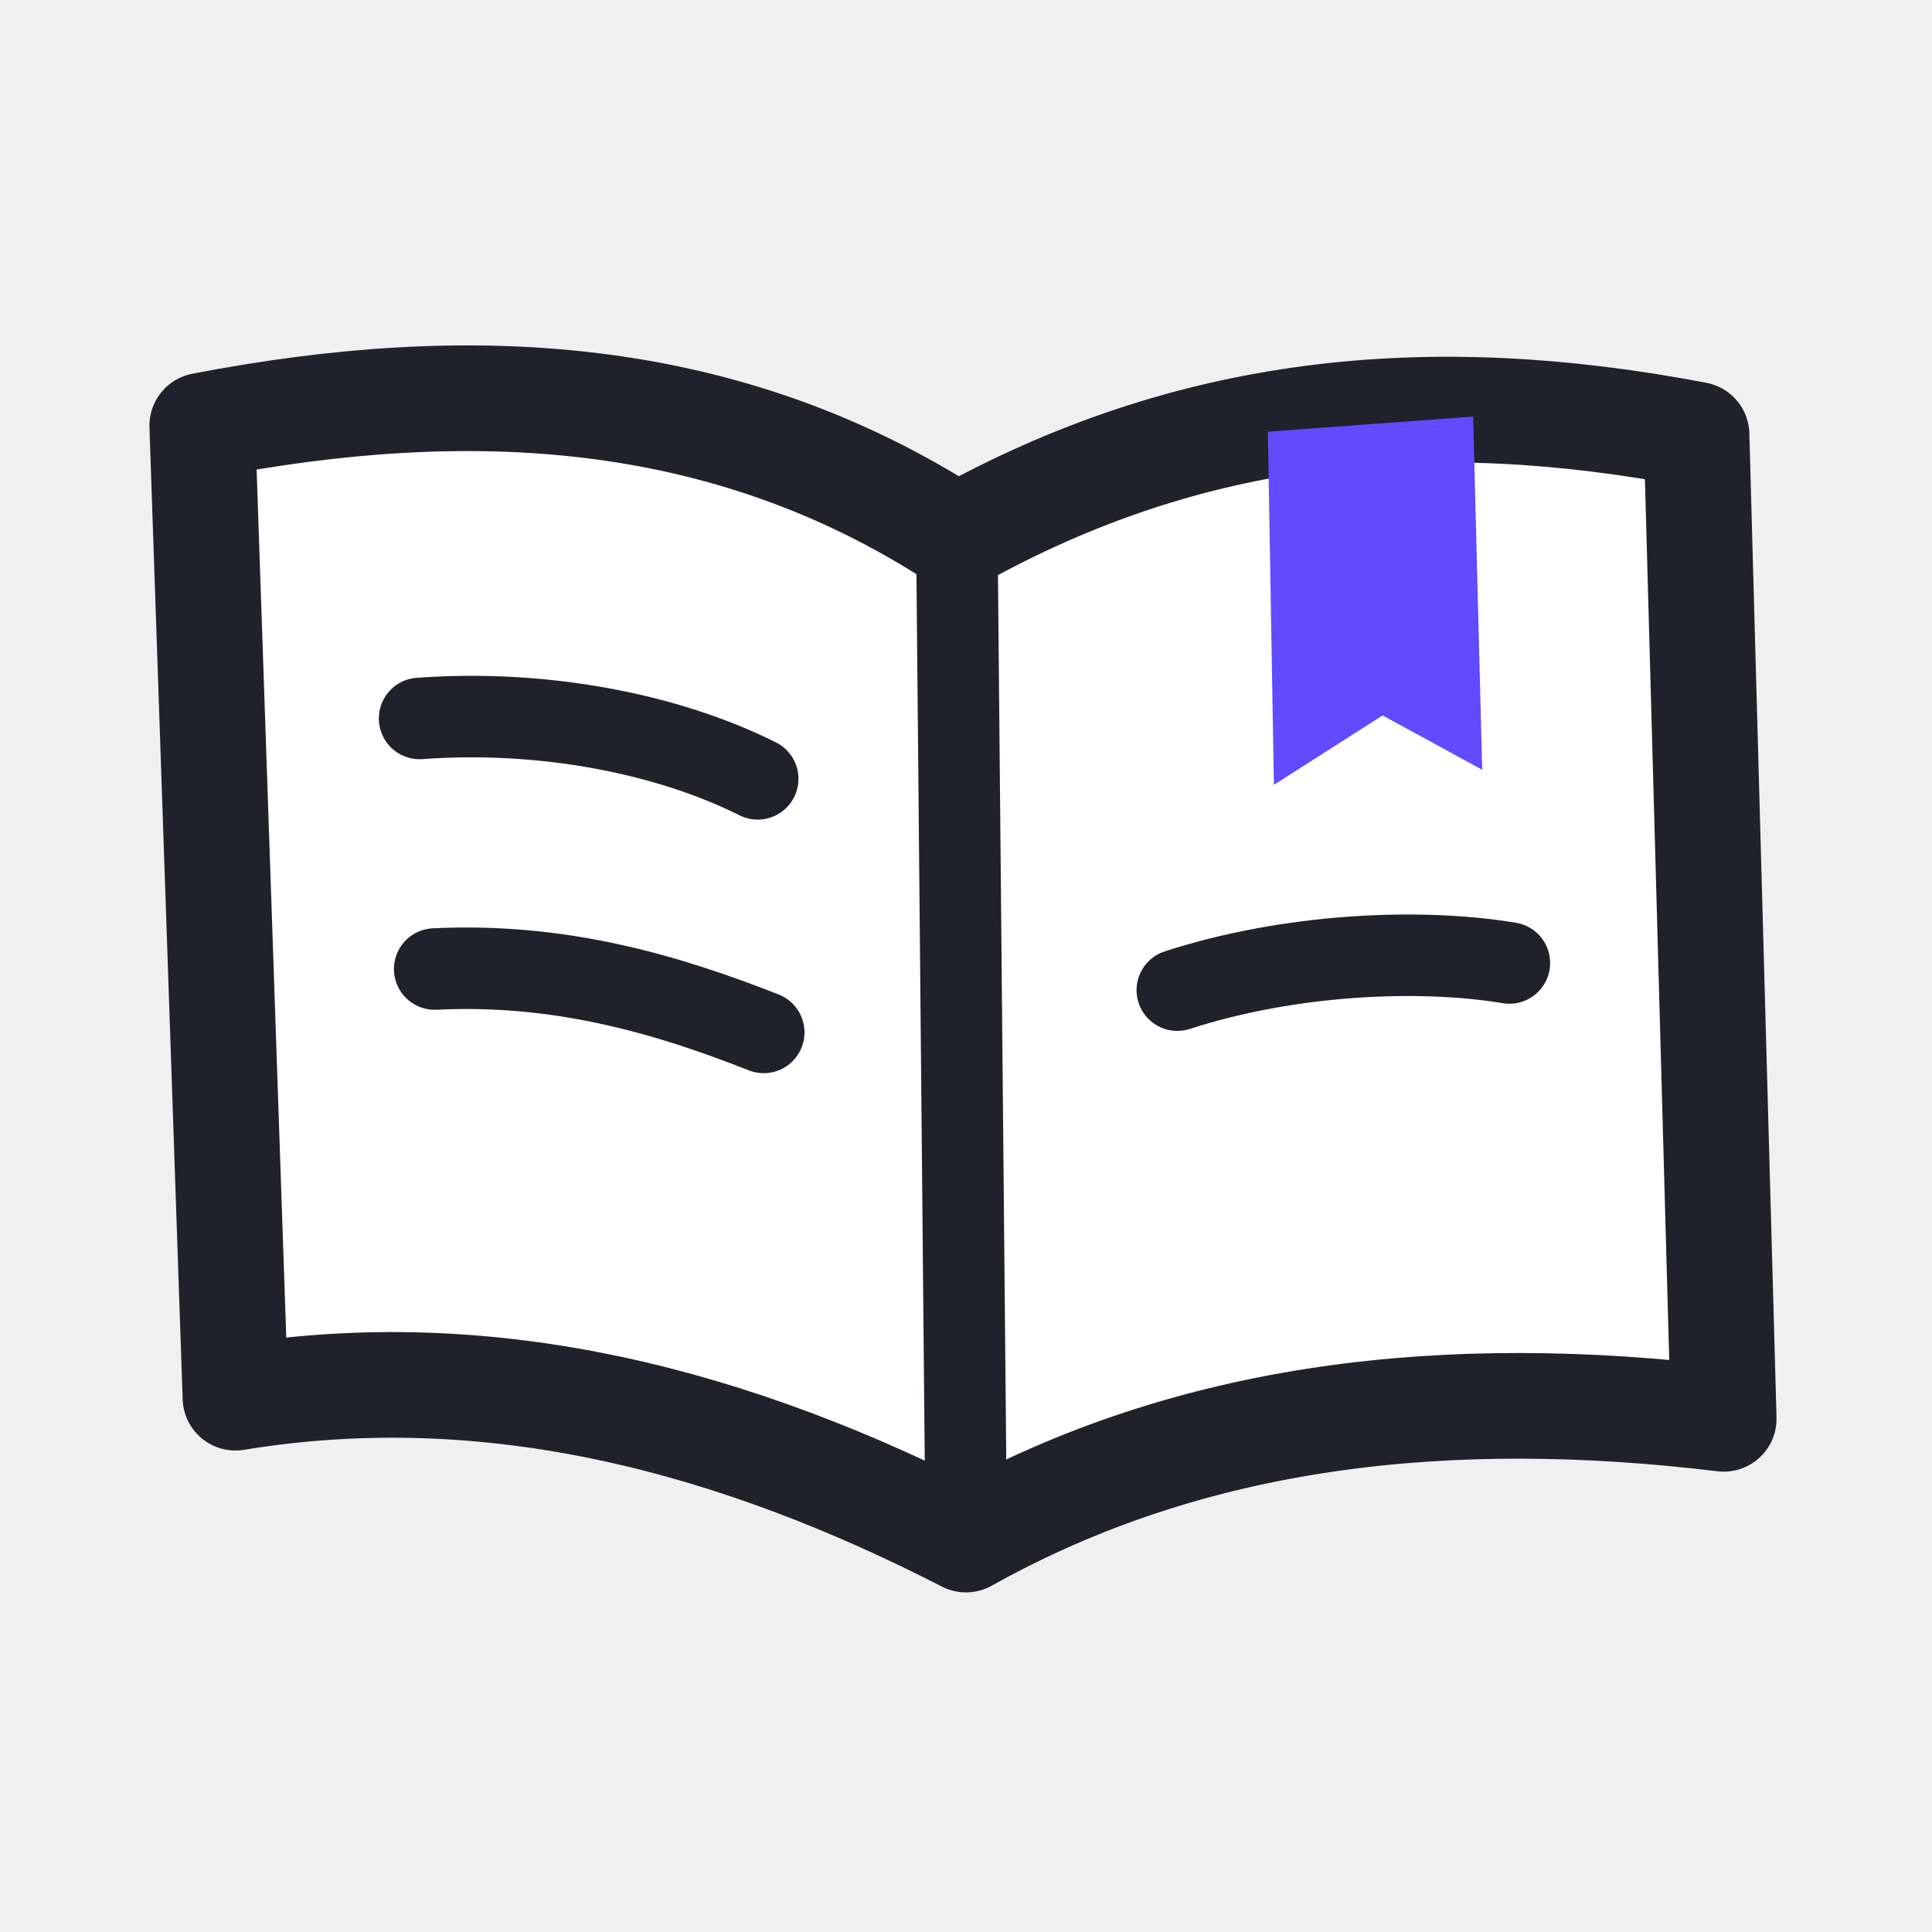
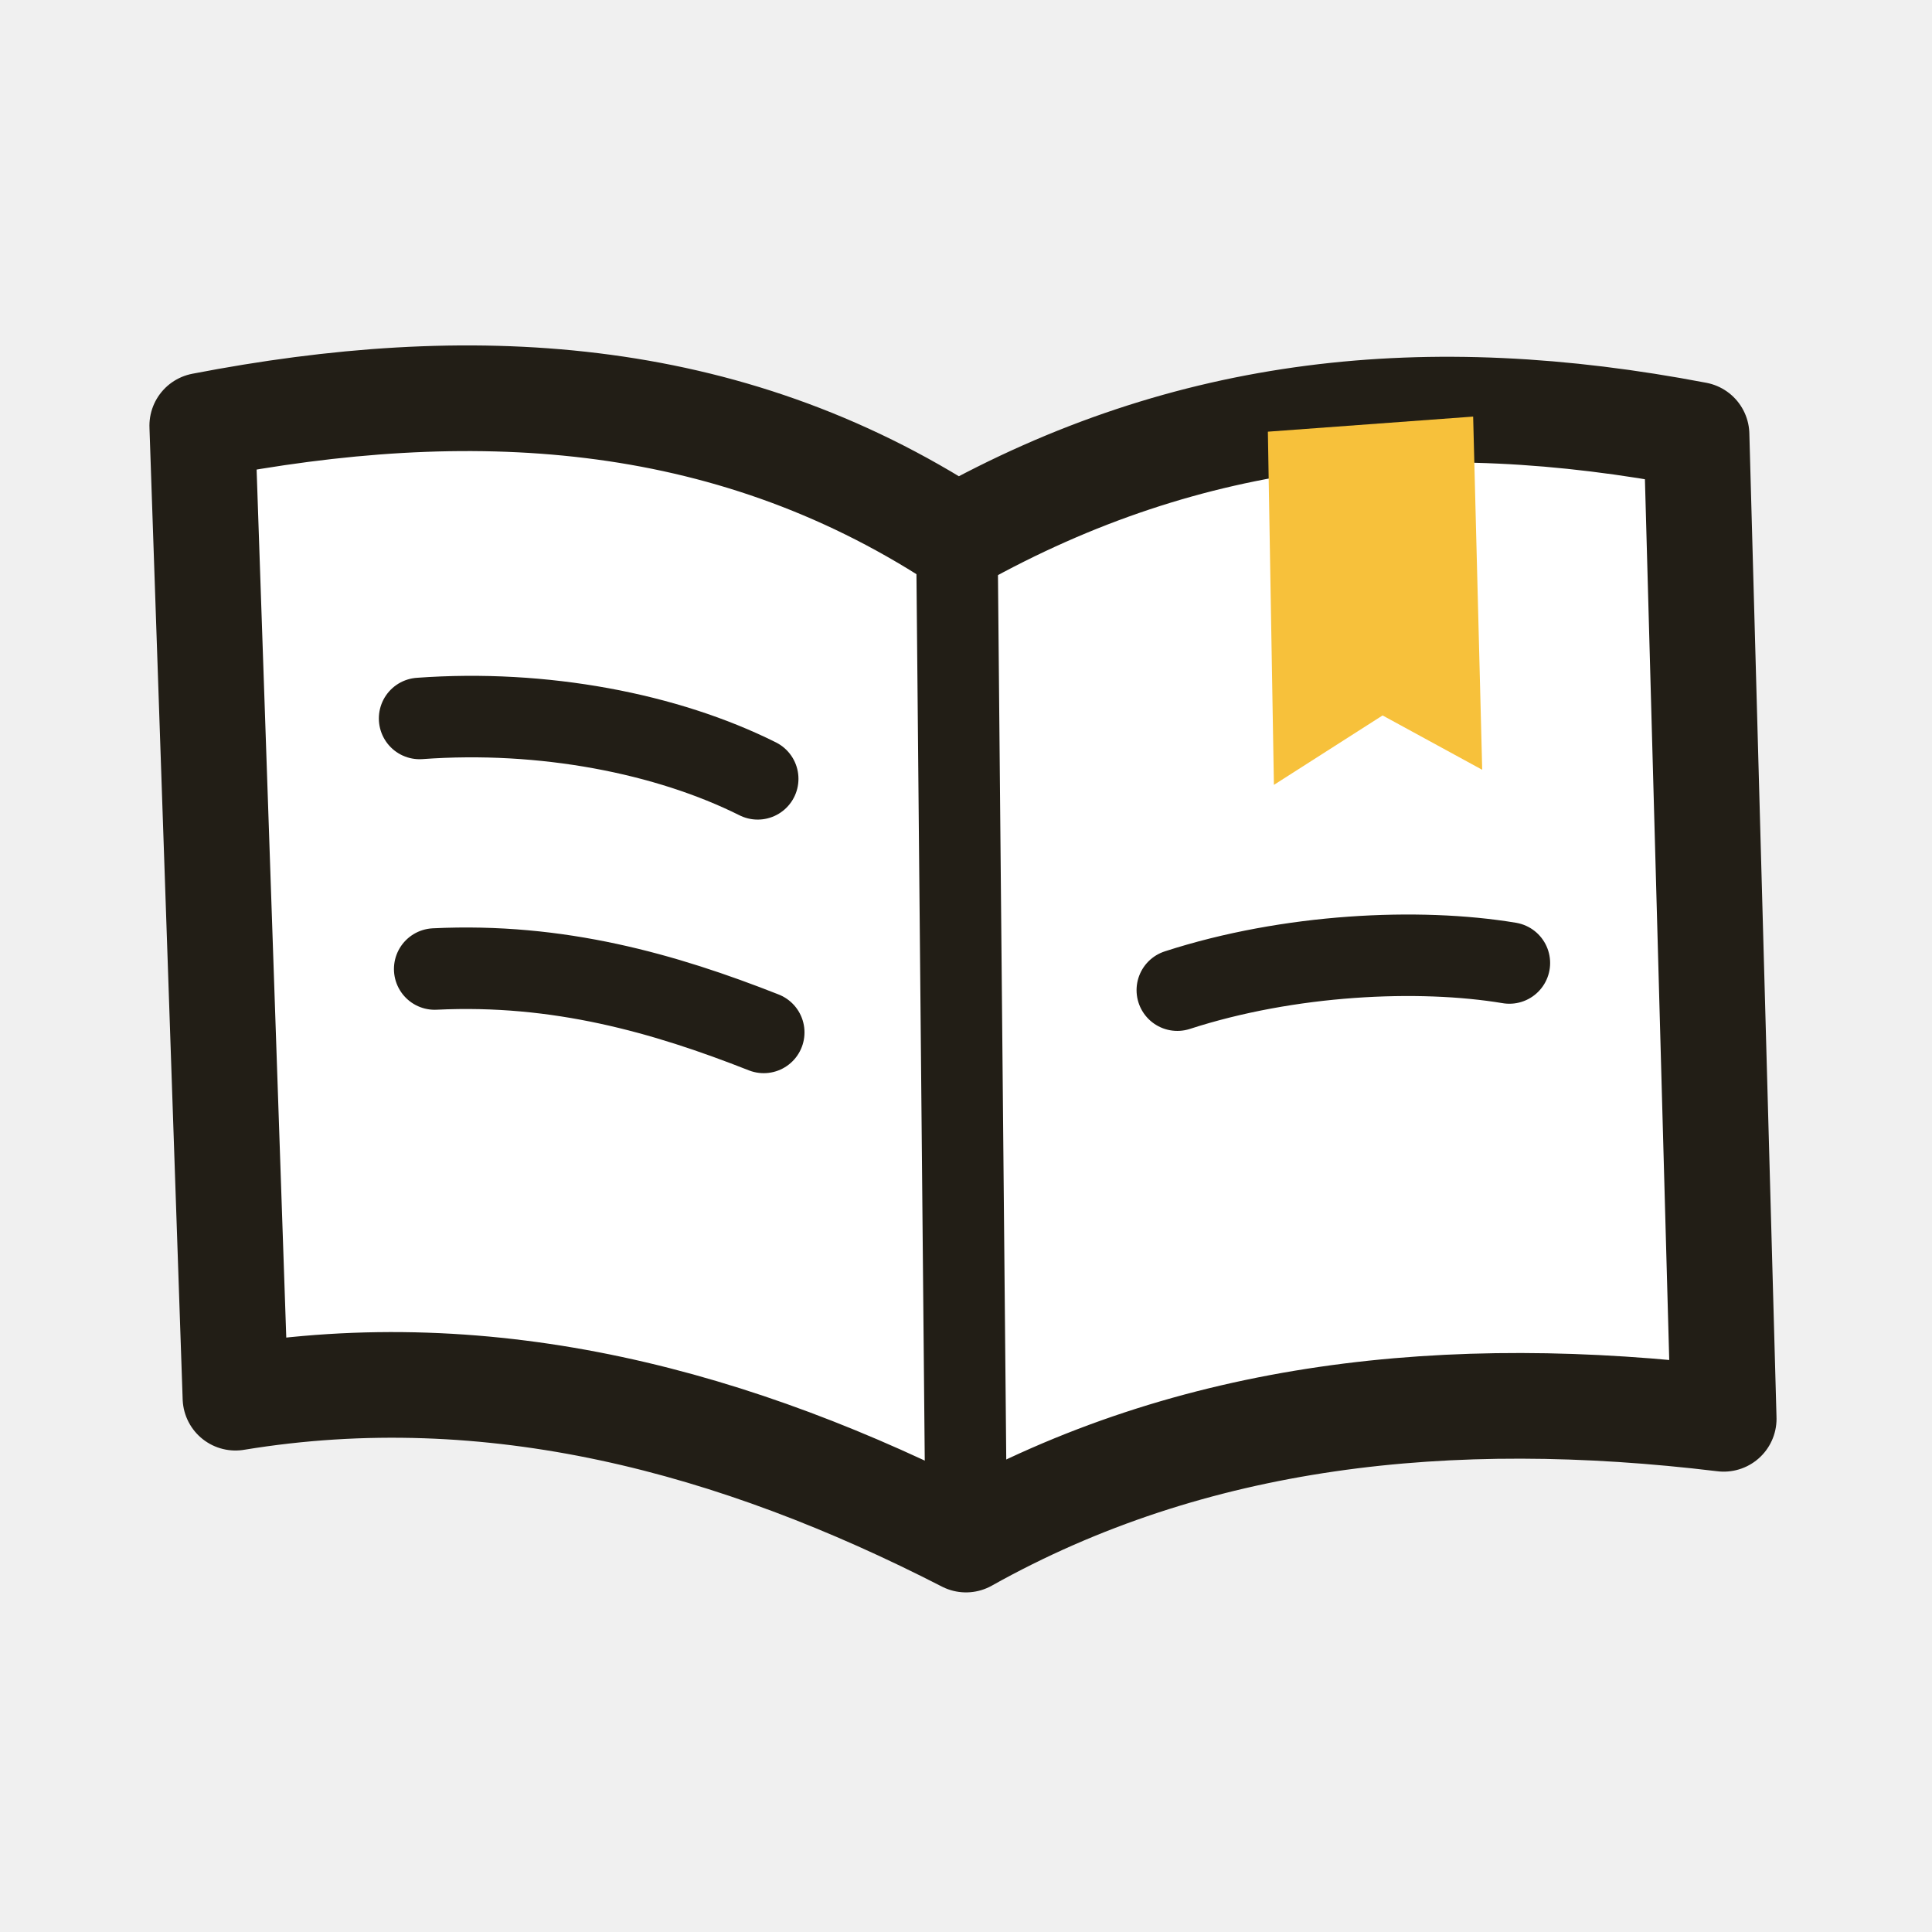
<svg xmlns="http://www.w3.org/2000/svg" viewBox="0 0 64 64" fill="none">
-   <path d="M31.7 17.8C24 12.8 15.5 12.4 6.7 14.1L7.8 46.3C16.3 44.9 24.4 47.1 32 51C39.5 46.8 48 45.9 57.1 47L56.2 14.4C47.3 12.7 39.4 13.5 31.7 17.8Z" fill="#fff" stroke="#20212b" stroke-width="3.5" stroke-linecap="round" stroke-linejoin="round" />
-   <path d="M31.7 18.1L32 50.1M13.9 23.8C18 23.5 22.1 24.3 25.1 25.8M14.4 32.1C18.5 31.9 22 32.9 25.3 34.2M39 32.8C42.7 31.6 47 31.4 50 31.9" stroke="#20212b" stroke-width="2.7" stroke-linecap="round" />
-   <path d="M42 14.3L42.2 26L45.8 23.7L49.1 25.5L48.8 13.8" fill="#624aff" />
+   <path d="M31.7 17.8C24 12.8 15.5 12.4 6.7 14.1L7.8 46.3C16.3 44.9 24.4 47.1 32 51C39.5 46.8 48 45.9 57.1 47L56.2 14.4C47.3 12.7 39.4 13.5 31.7 17.8Z" fill="#fff" stroke="#221e16" stroke-width="3.5" stroke-linecap="round" stroke-linejoin="round" />
+   <path d="M31.7 18.1L32 50.1M13.9 23.8C18 23.5 22.1 24.3 25.1 25.8M14.4 32.1C18.5 31.9 22 32.9 25.3 34.2M39 32.8C42.7 31.6 47 31.4 50 31.9" stroke="#221e16" stroke-width="2.7" stroke-linecap="round" />
+   <path d="M42 14.3L42.2 26L45.8 23.7L49.1 25.5L48.8 13.8" fill="#f7c13b" />
</svg>
